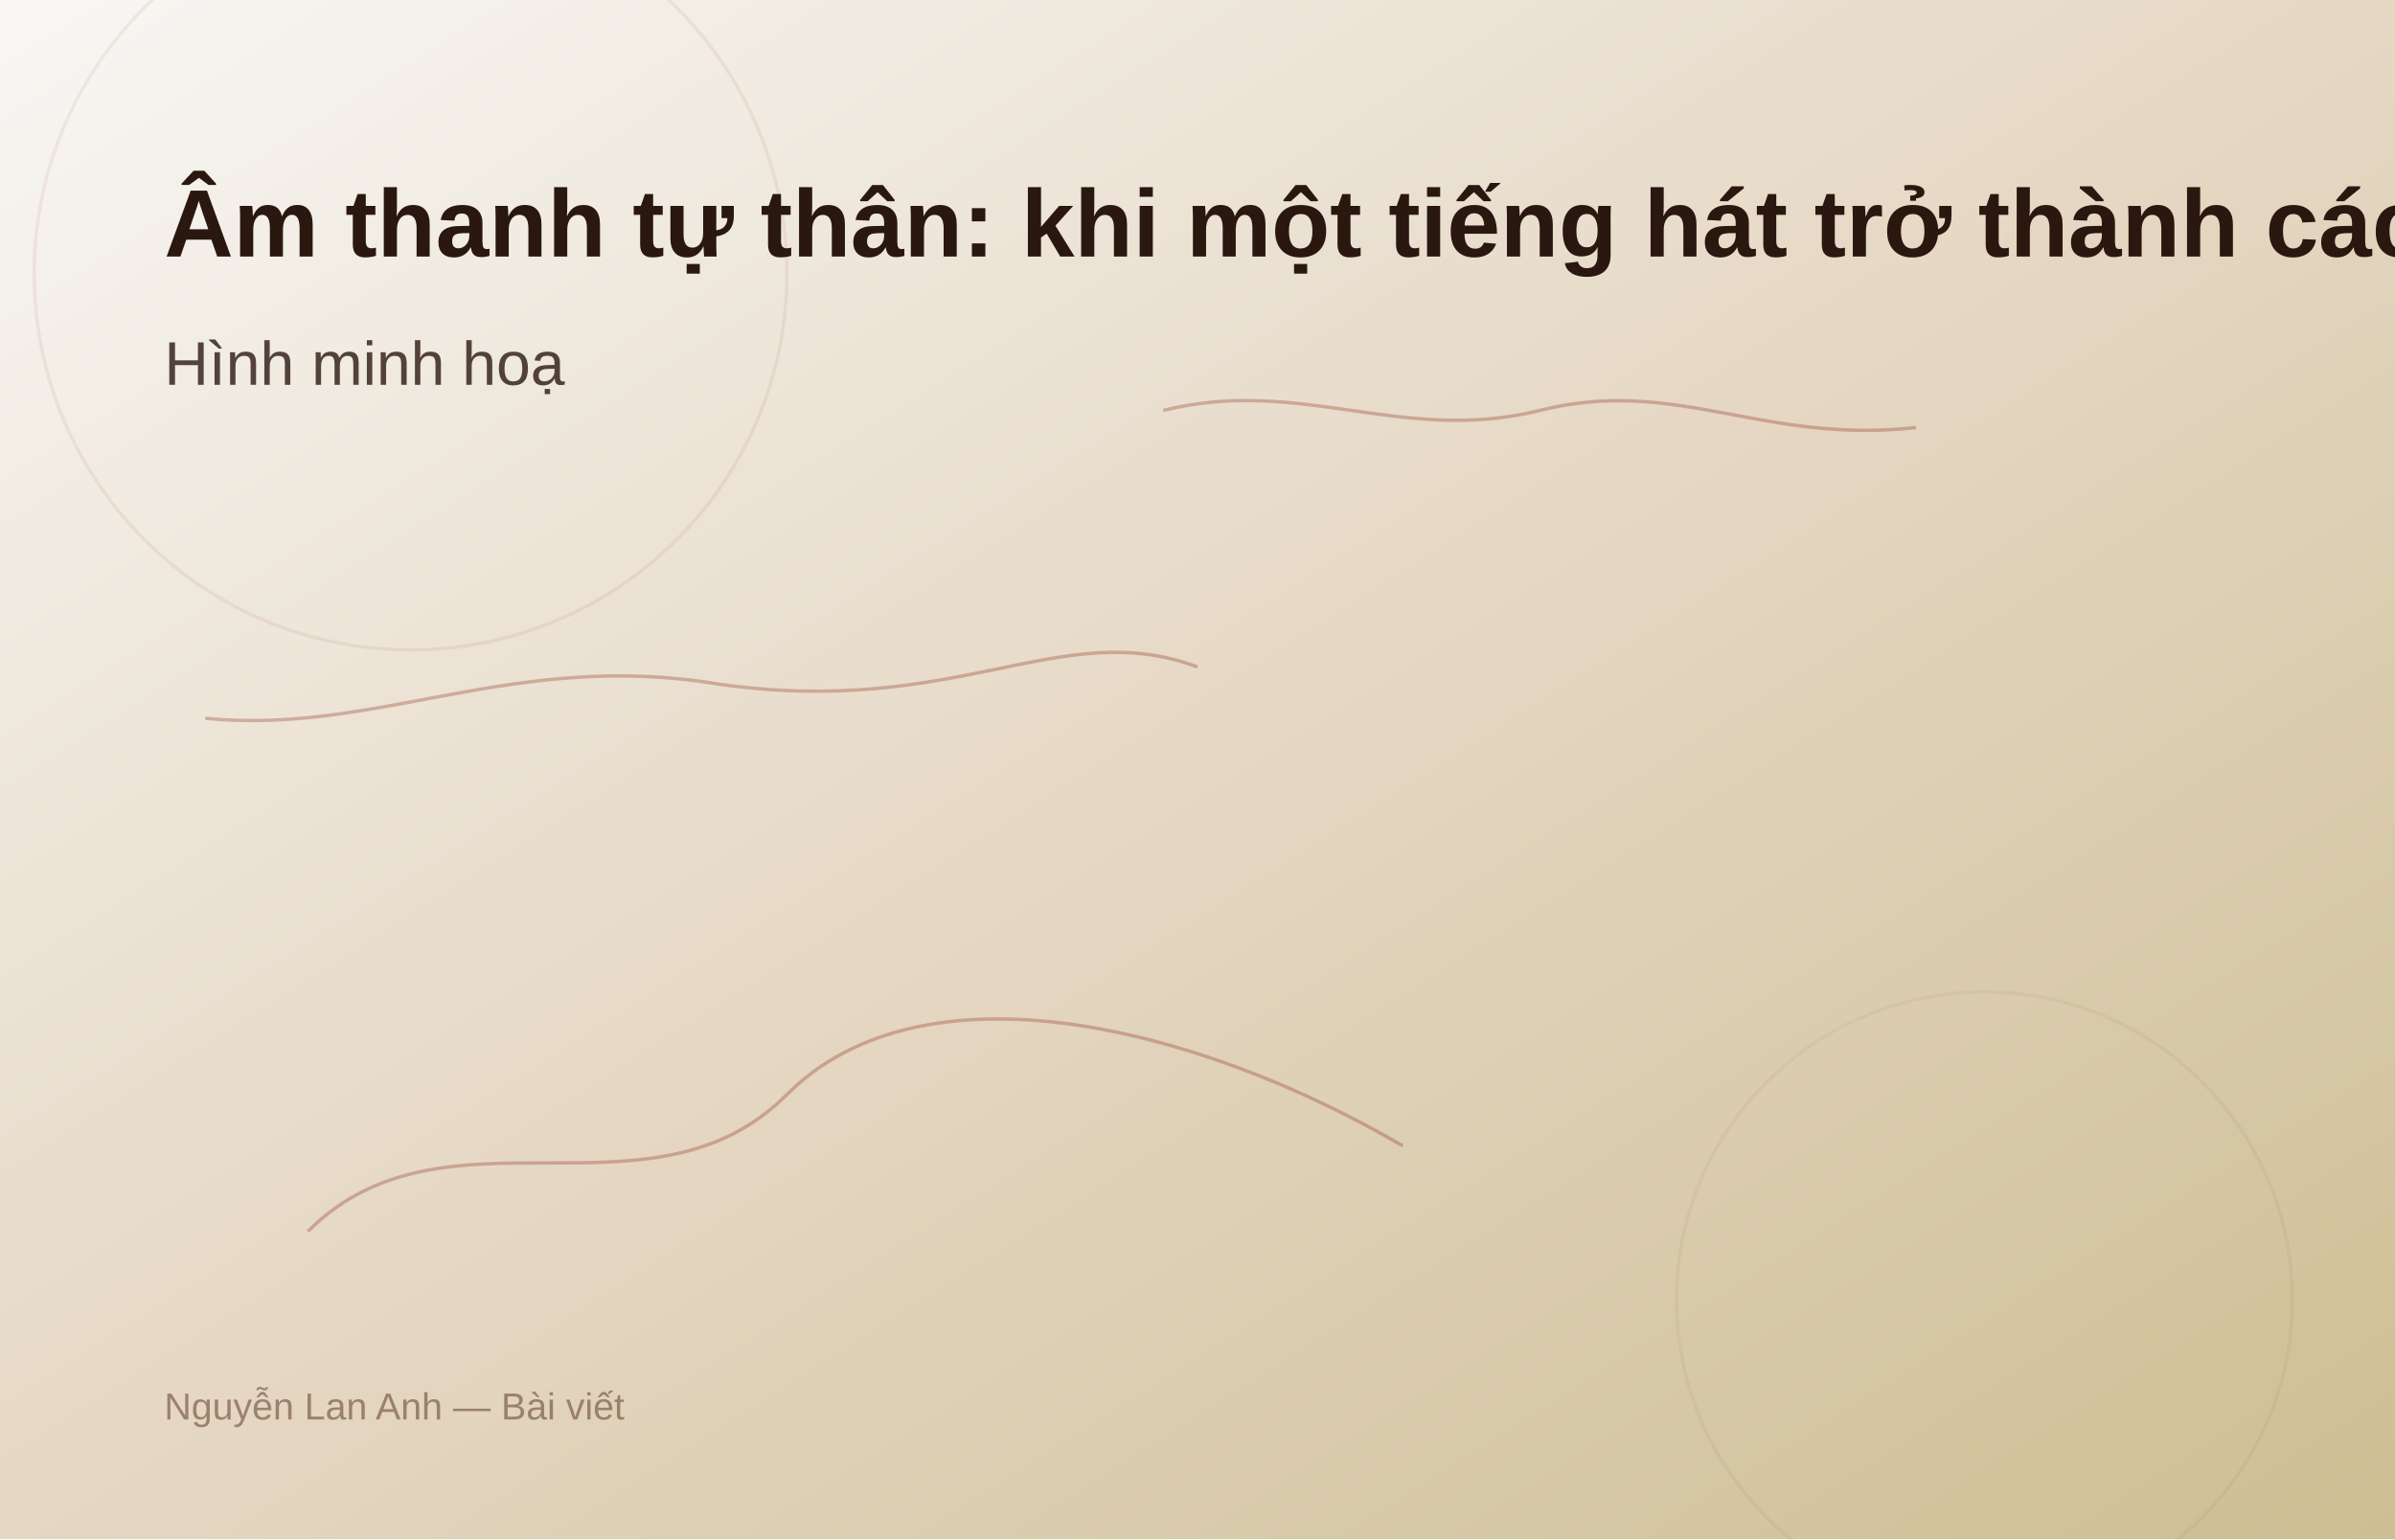
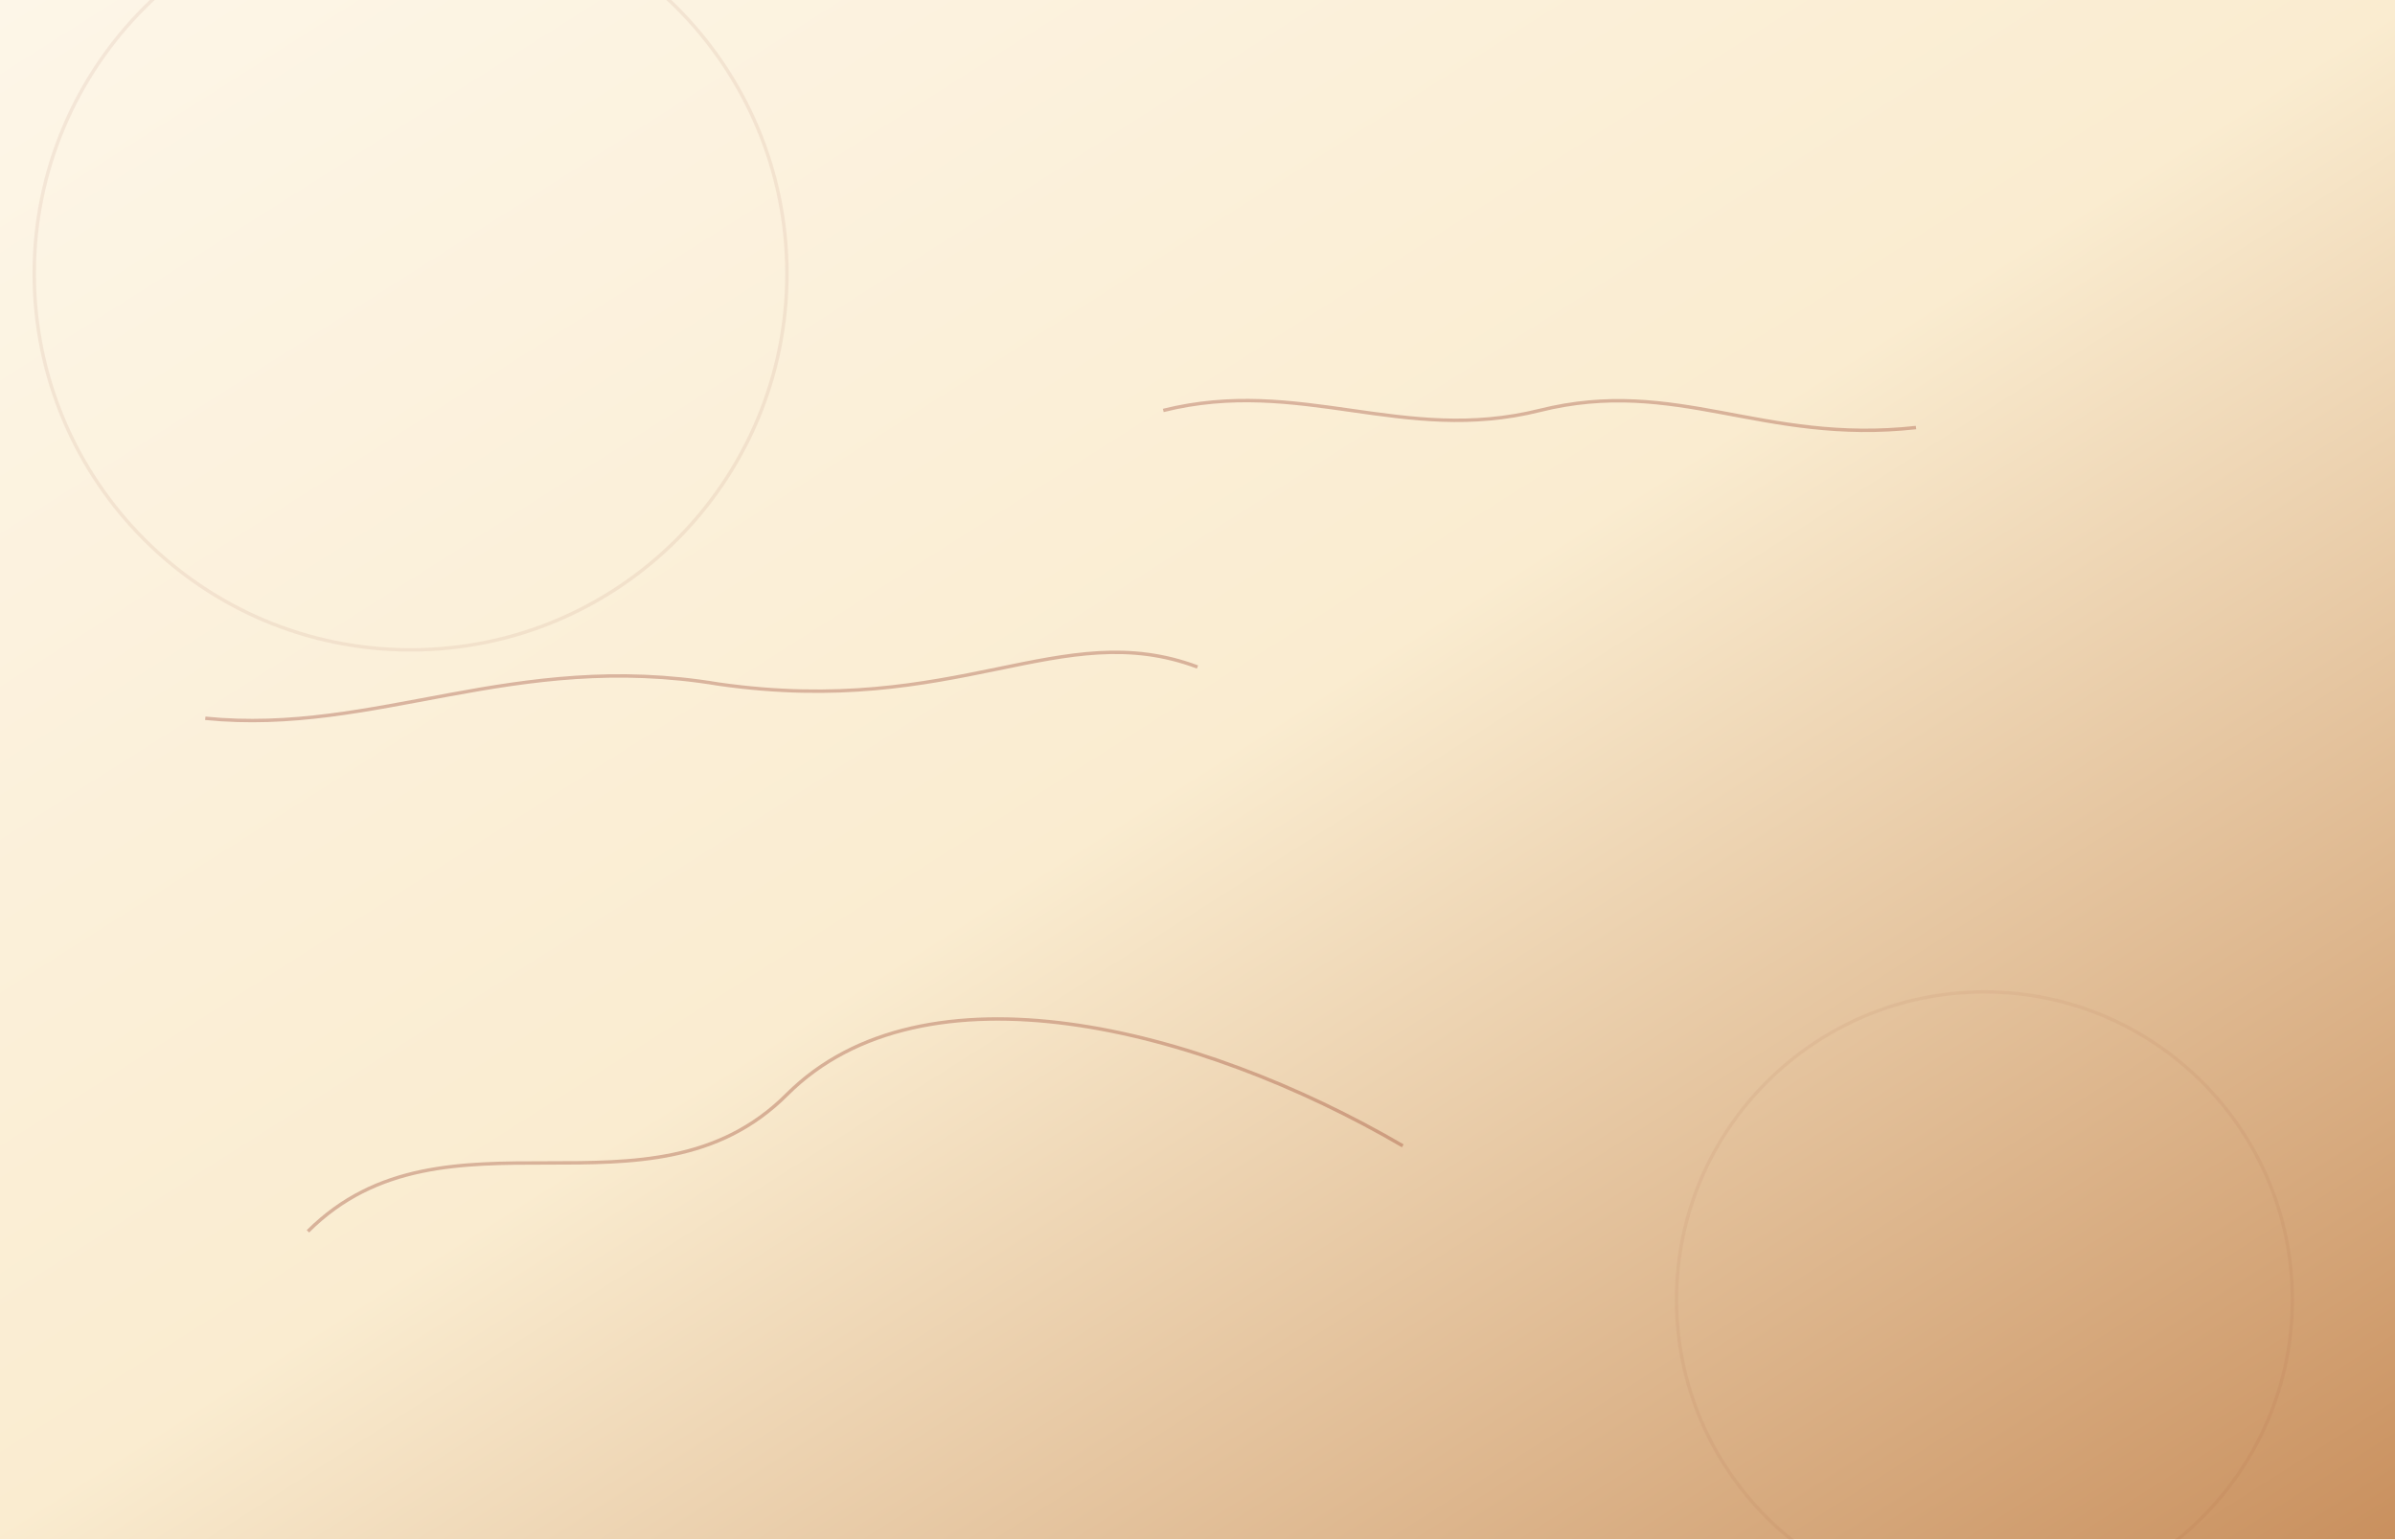
<svg xmlns="http://www.w3.org/2000/svg" width="1400" height="900" viewBox="0 0 1400 900" role="img" aria-labelledby="title-0">
  <defs>
    <linearGradient id="bg-0" x1="0%" y1="0%" x2="100%" y2="100%">
-       <stop offset="0%" stop-color="#f8f7f4" />
-       <stop offset="50%" stop-color="#e5d7c3" />
-       <stop offset="100%" stop-color="#ccbf93" />
+       <stop offset="0%" stop-color="#fdf6e8" />
+       <stop offset="50%" stop-color="#faecd0" />
+       <stop offset="100%" stop-color="#c9905e" />
    </linearGradient>
  </defs>
  <rect width="1400" height="900" fill="url(#bg-0)" />
  <g fill="none" stroke="rgba(139,40,24,0.30)" stroke-width="2">
    <circle cx="240" cy="160" r="220" opacity="0.25" />
    <circle cx="1160" cy="760" r="180" opacity="0.18" />
    <path d="M180 720 C260 640, 380 720, 460 640 S700 600, 820 670" />
    <path d="M680 240 C760 220, 820 260, 900 240 C980 220, 1030 260, 1120 250" />
    <path d="M120 420 C220 430, 300 380, 420 400 C560 420, 620 360, 700 390" />
  </g>
-   <g font-family="Arial, Helvetica, sans-serif" fill="#2a1810">
-     <text x="96" y="150" font-size="56" font-weight="700">Âm thanh tự thân: khi một tiếng hát trở thành cách trở về</text>
-     <text x="96" y="225" font-size="36" font-weight="500" opacity="0.8">Hình minh hoạ</text>
-     <text x="96" y="830" font-size="22" fill="#6b4a35" opacity="0.6">Nguyễn Lan Anh — Bài viết</text>
-   </g>
</svg>
